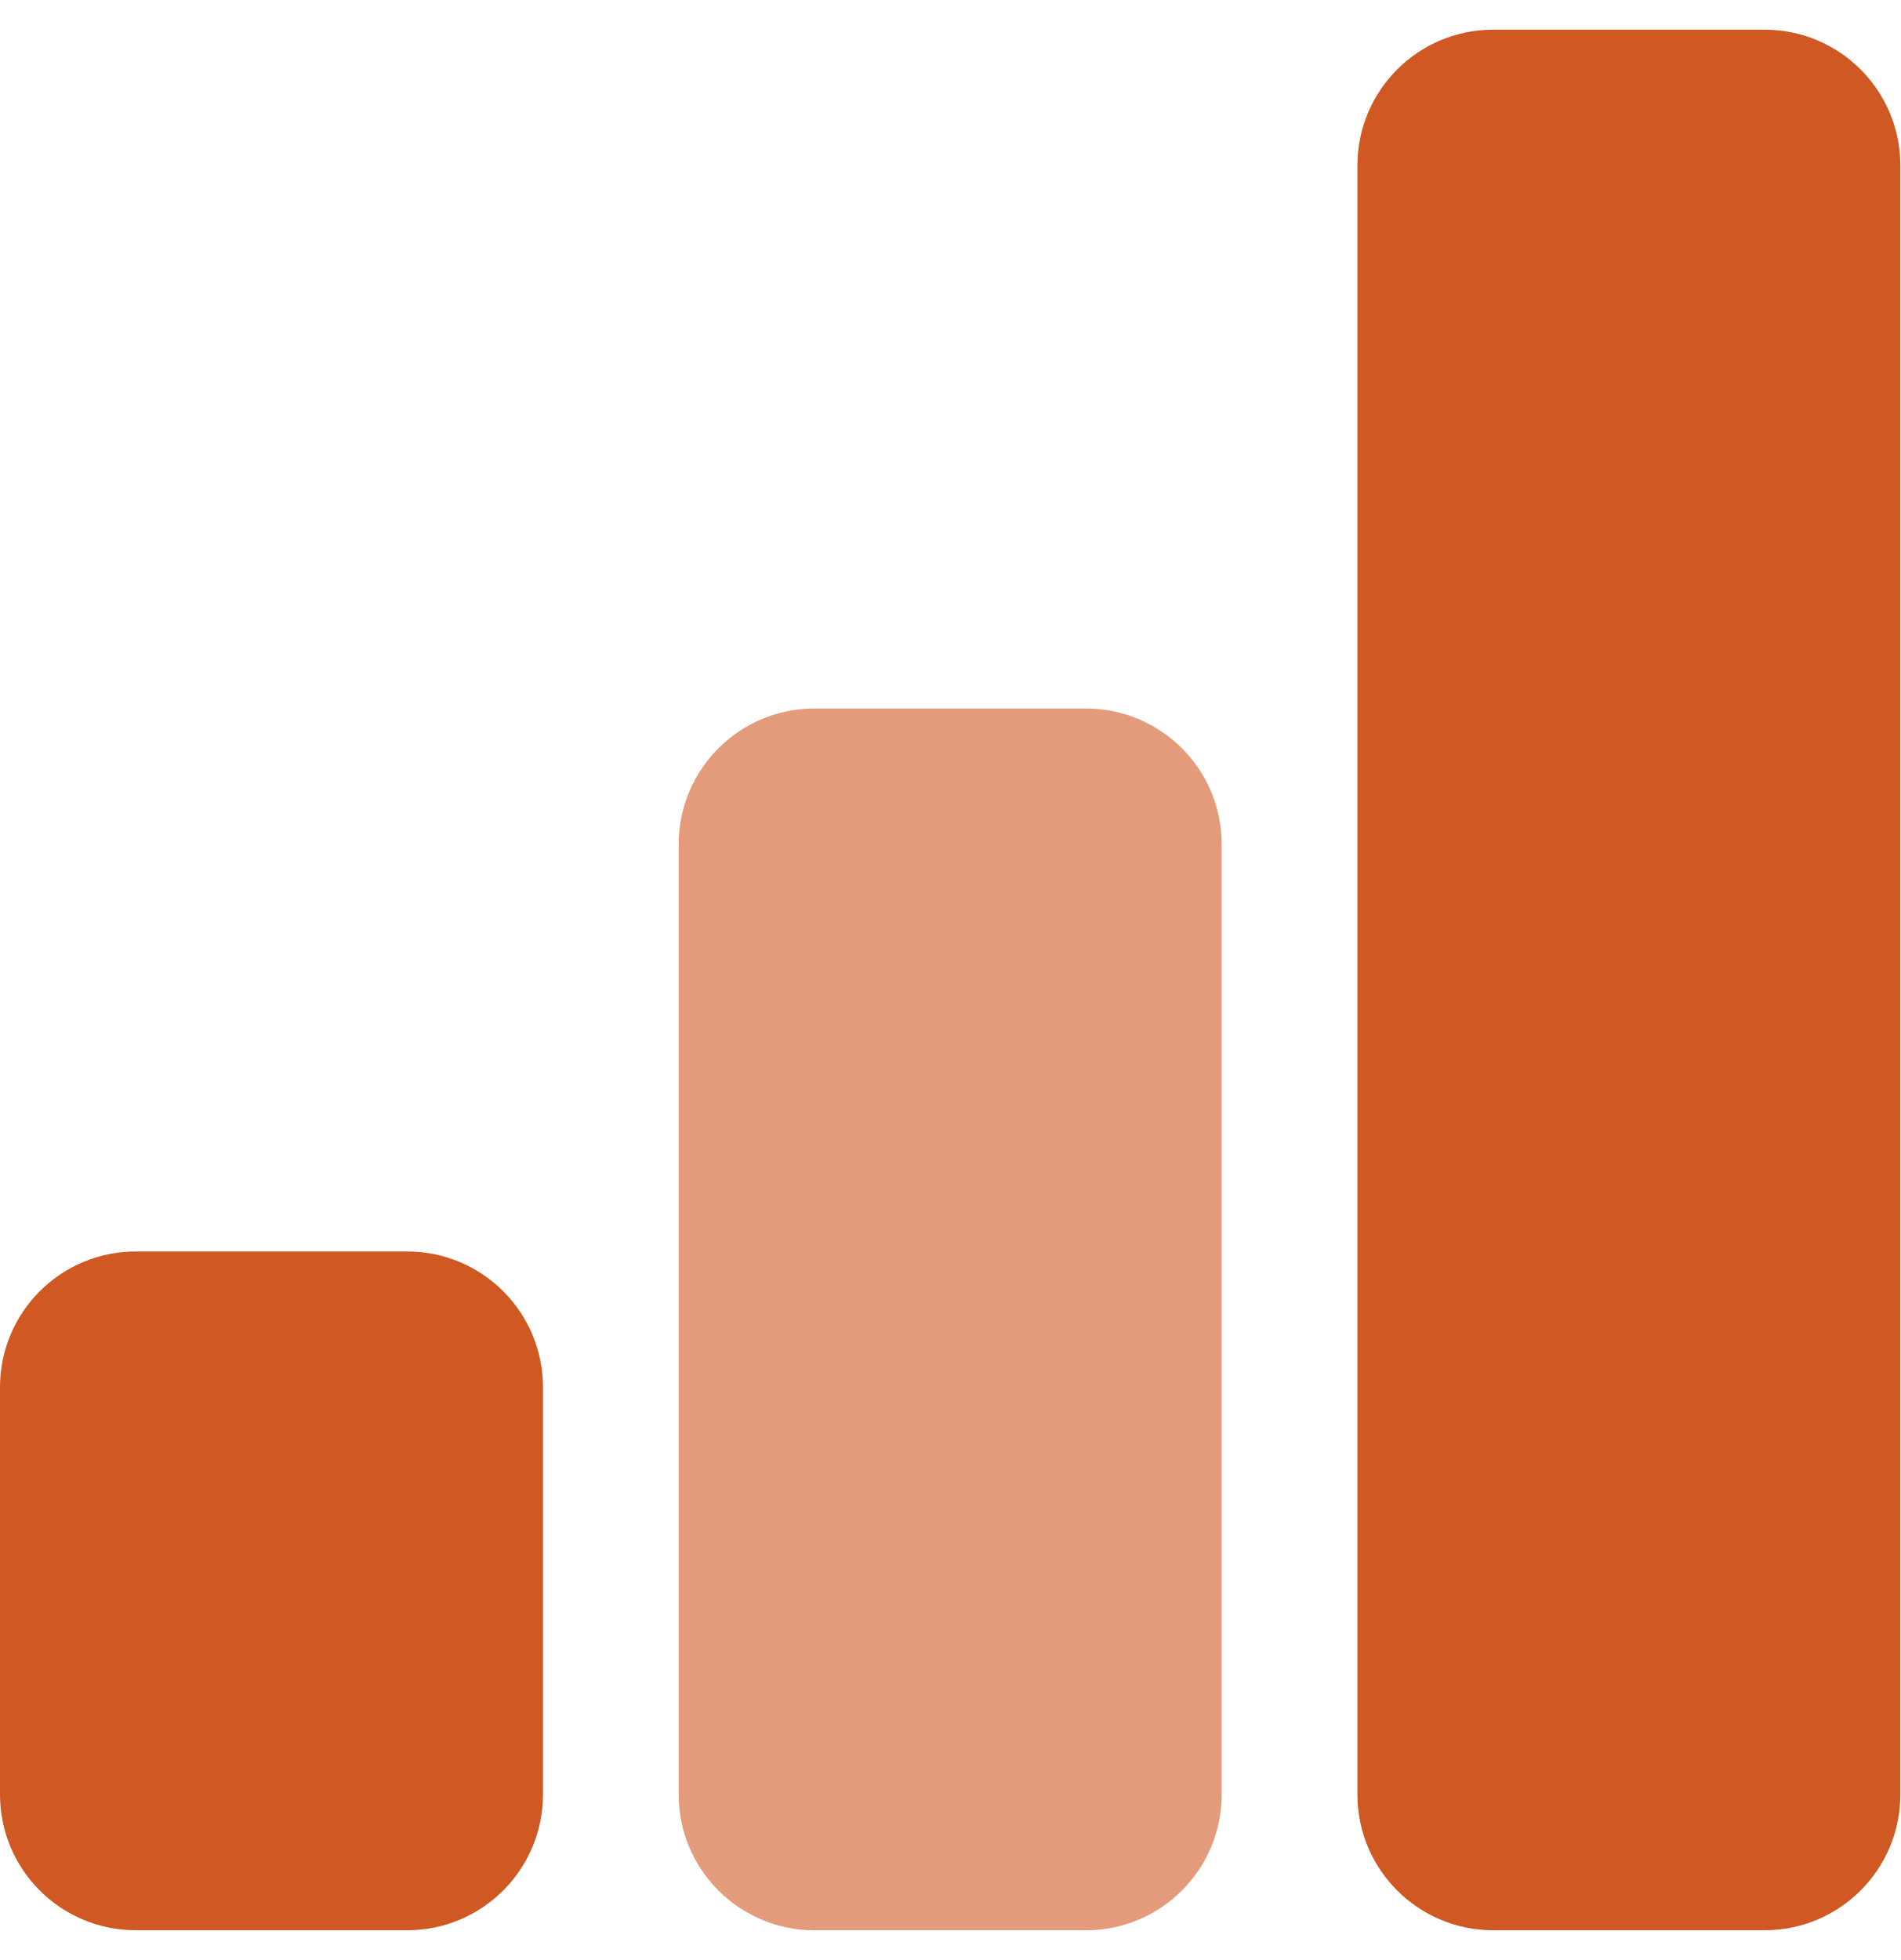
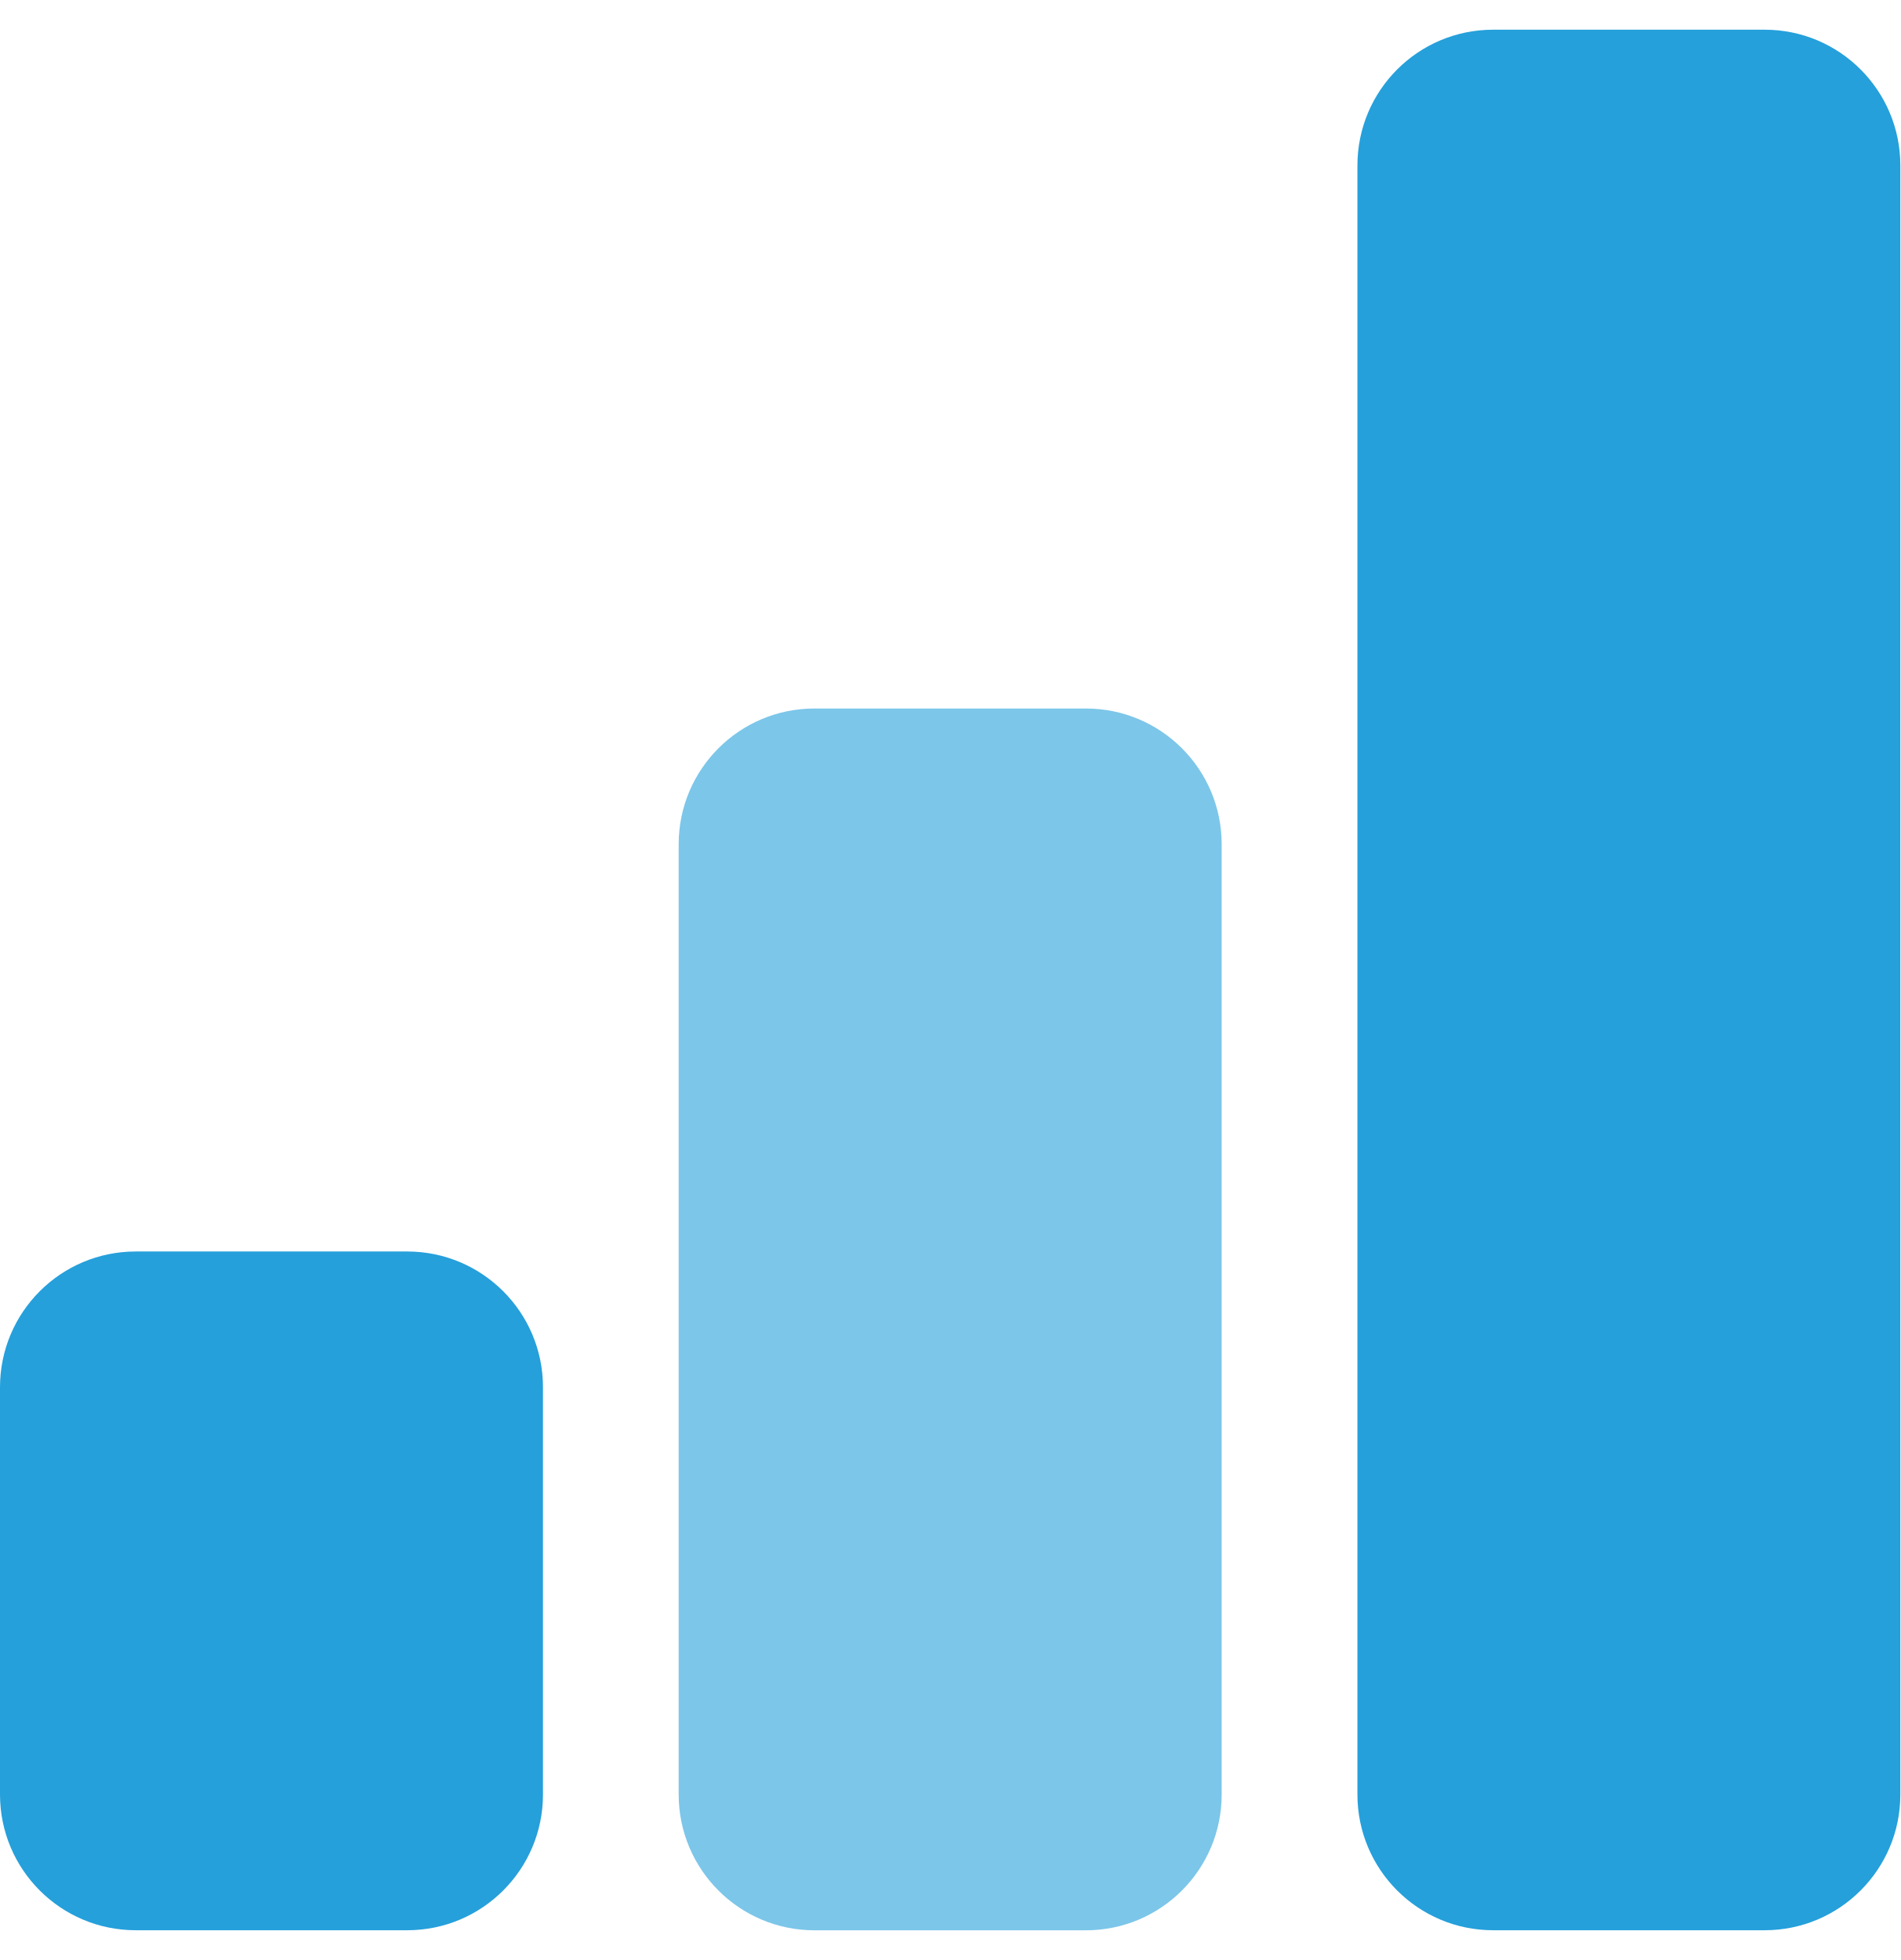
<svg xmlns="http://www.w3.org/2000/svg" width="32" height="33" viewBox="0 0 32 33" fill="none">
-   <path d="M6.857 21.071H2.286C1.023 21.071 0 22.094 0 23.357V30.213C0 31.476 1.023 32.499 2.286 32.499H6.857C8.119 32.499 9.143 31.476 9.143 30.213V23.357C9.143 22.094 8.119 21.071 6.857 21.071Z" fill="#D05823" />
-   <path d="M18.285 11.929H13.714C12.452 11.929 11.428 12.952 11.428 14.214V30.214C11.428 31.476 12.452 32.5 13.714 32.5H18.285C19.548 32.5 20.571 31.476 20.571 30.214V14.214C20.571 12.952 19.548 11.929 18.285 11.929Z" fill="#D05823" fill-opacity="0.6" />
-   <path d="M29.714 0.5H25.142C23.88 0.5 22.857 1.523 22.857 2.786V30.214C22.857 31.476 23.88 32.499 25.142 32.499H29.714C30.976 32.499 31.999 31.476 31.999 30.214V2.786C31.999 1.523 30.976 0.5 29.714 0.5Z" fill="#D05823" />
+   <path d="M6.857 21.071H2.286C1.023 21.071 0 22.094 0 23.357V30.213C0 31.476 1.023 32.499 2.286 32.499H6.857C8.119 32.499 9.143 31.476 9.143 30.213V23.357C9.143 22.094 8.119 21.071 6.857 21.071Z" fill="#25A0DB" />
+   <path d="M18.285 11.929H13.714C12.452 11.929 11.428 12.952 11.428 14.214V30.214C11.428 31.476 12.452 32.5 13.714 32.5H18.285C19.548 32.5 20.571 31.476 20.571 30.214V14.214C20.571 12.952 19.548 11.929 18.285 11.929Z" fill="#25A0DB" fill-opacity="0.6" />
+   <path d="M29.714 0.5H25.142C23.88 0.5 22.857 1.523 22.857 2.786V30.214C22.857 31.476 23.88 32.499 25.142 32.499H29.714C30.976 32.499 31.999 31.476 31.999 30.214V2.786C31.999 1.523 30.976 0.5 29.714 0.5Z" fill="#25A0DB" />
</svg>
